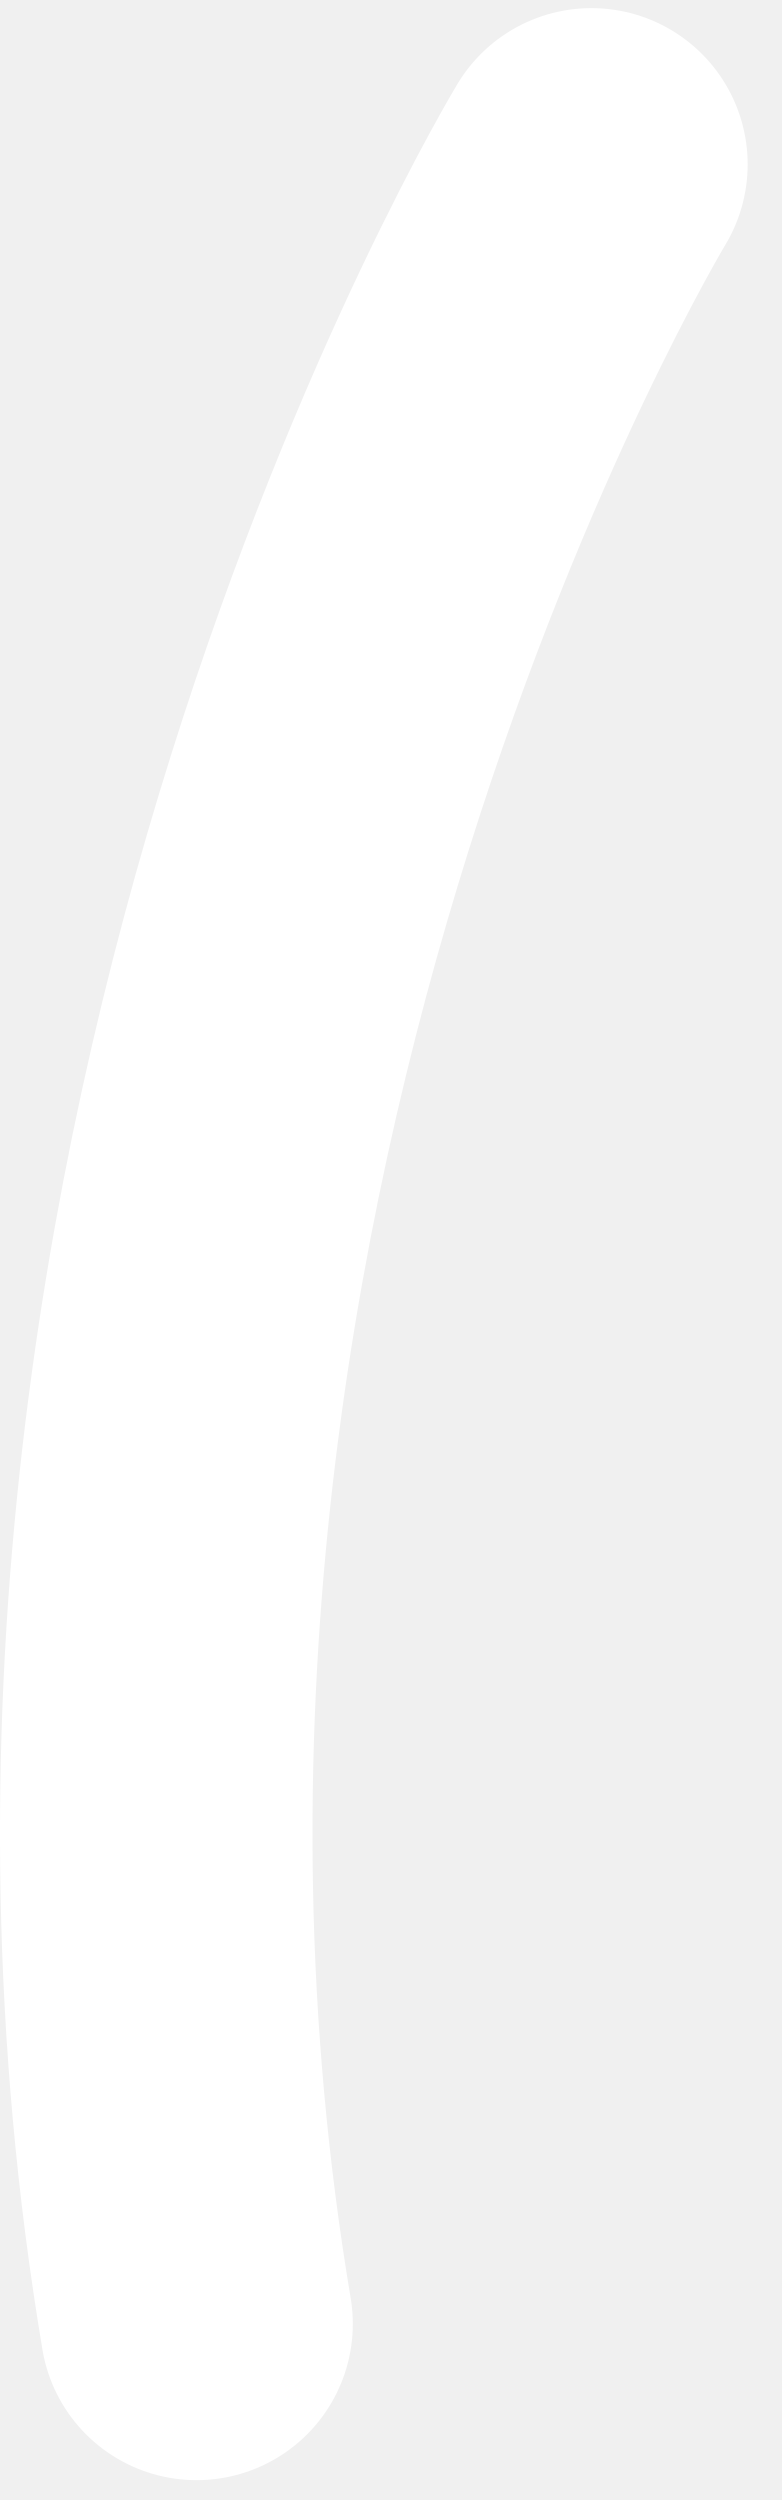
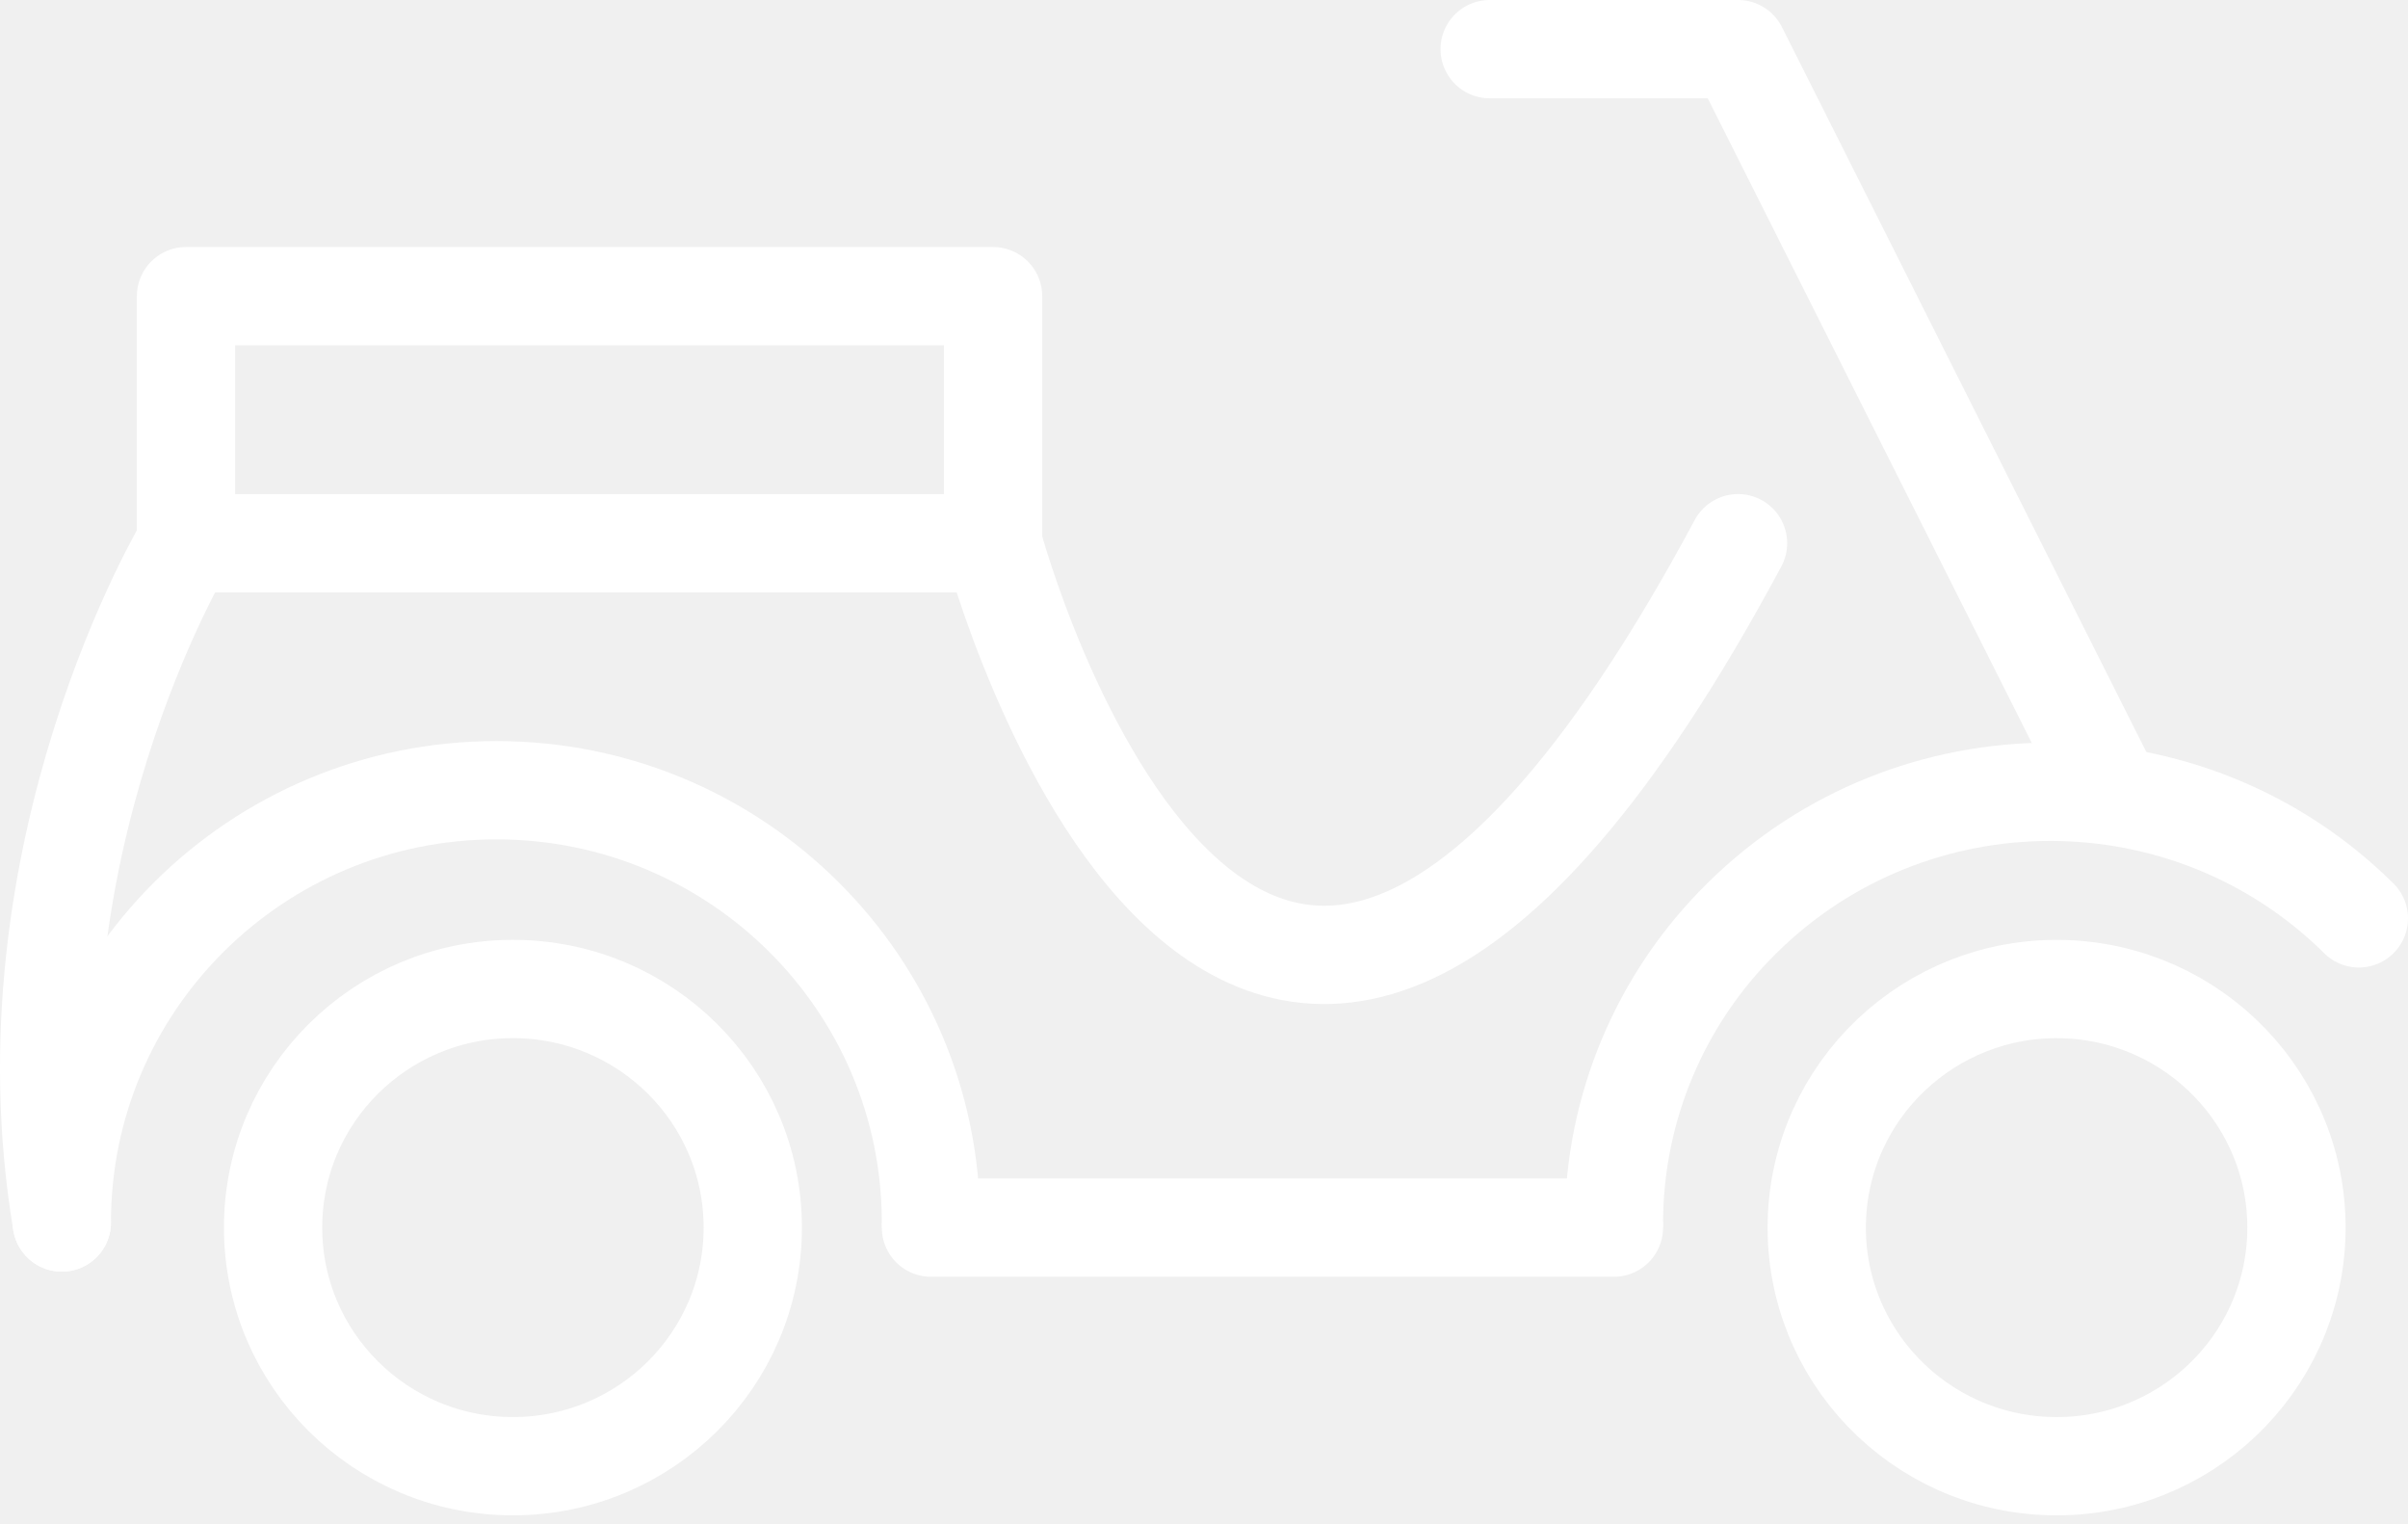
- <svg xmlns="http://www.w3.org/2000/svg" width="5" height="16" viewBox="0 0 5 16" fill="none">
-   <path d="M3.785 1.052C3.785 1.052 -0.006 7.334 1.258 14.873" stroke="white" stroke-width="2" stroke-miterlimit="10" stroke-linecap="round" stroke-linejoin="round" />
+ <svg xmlns="http://www.w3.org/2000/svg" width="49" height="31" viewBox="0 0 49 31" fill="none">
+   <path d="M41.736 29.83C39.041 29.768 36.907 27.544 36.97 24.864C37.033 22.184 39.268 20.062 41.963 20.124C44.658 20.187 46.792 22.41 46.729 25.09C46.666 27.771 44.431 29.893 41.736 29.83Z" stroke="white" stroke-width="2" stroke-miterlimit="10" />
+   <path d="M10.437 29.831C7.742 29.831 5.557 27.657 5.557 24.976C5.557 22.295 7.742 20.122 10.437 20.122C13.133 20.122 15.318 22.295 15.318 24.976C15.318 27.657 13.133 29.831 10.437 29.831Z" stroke="white" stroke-width="2" stroke-miterlimit="10" />
+   <path d="M32.841 24.873C32.844 23.722 33.075 22.583 33.521 21.521C33.967 20.459 34.62 19.495 35.442 18.685C38.909 15.251 44.533 15.251 48 18.685" stroke="white" stroke-width="2" stroke-miterlimit="10" stroke-linecap="round" stroke-linejoin="round" />
+   <path d="M1.258 24.872C1.258 20.015 5.217 16.078 10.101 16.078C14.986 16.078 18.944 20.015 18.944 24.873" stroke="white" stroke-width="2" stroke-miterlimit="10" stroke-linecap="round" stroke-linejoin="round" />
+   <path d="M20.208 6.026H3.785V11.053H20.208V6.026Z" stroke="white" stroke-width="2" stroke-miterlimit="10" stroke-linecap="round" stroke-linejoin="round" />
+   <path d="M42.947 16.078L35.367 1H30.313" stroke="white" stroke-width="2" stroke-miterlimit="10" stroke-linecap="round" stroke-linejoin="round" />
+   <path d="M32.841 24.977H18.944" stroke="white" stroke-width="2" stroke-miterlimit="10" stroke-linecap="round" stroke-linejoin="round" />
+   <path d="M20.208 11.052C20.208 11.052 25.262 29.899 35.367 11.052" stroke="white" stroke-width="2" stroke-miterlimit="10" stroke-linecap="round" stroke-linejoin="round" />
+   <path d="M3.785 11.052C3.785 11.052 -0.006 17.334 1.258 24.873" stroke="white" stroke-width="2" stroke-miterlimit="10" stroke-linecap="round" stroke-linejoin="round" />
</svg>
